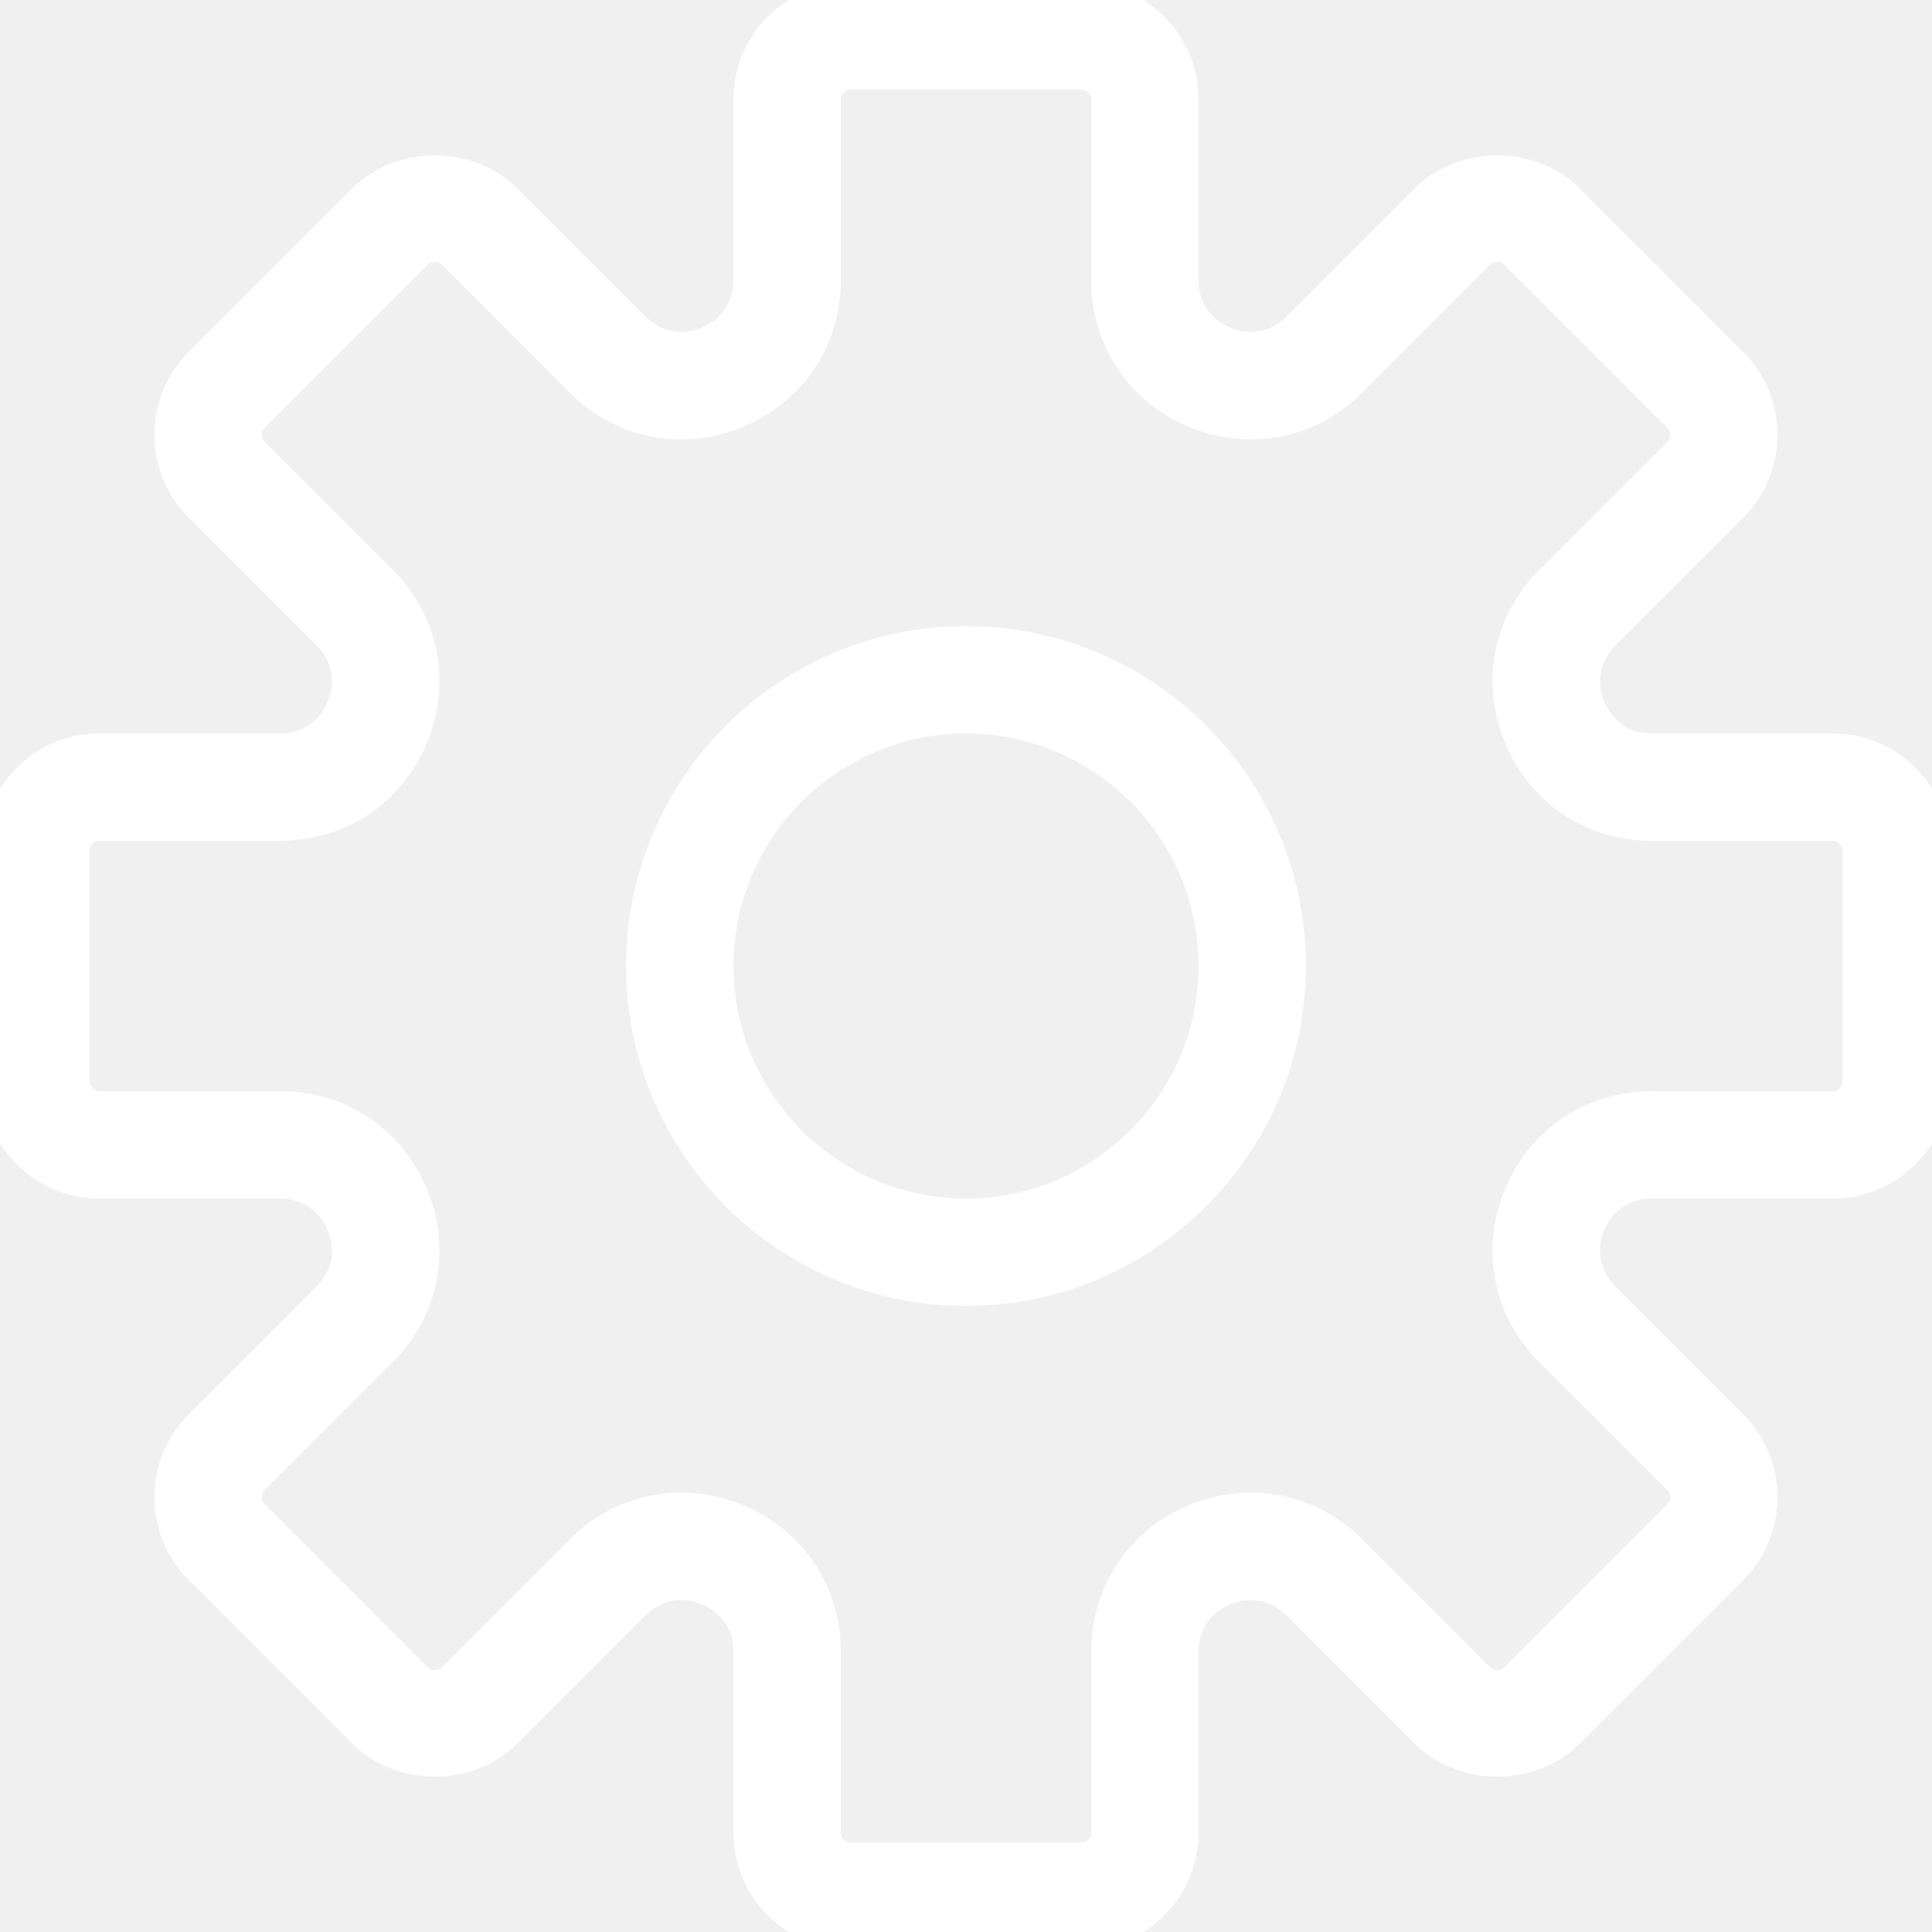
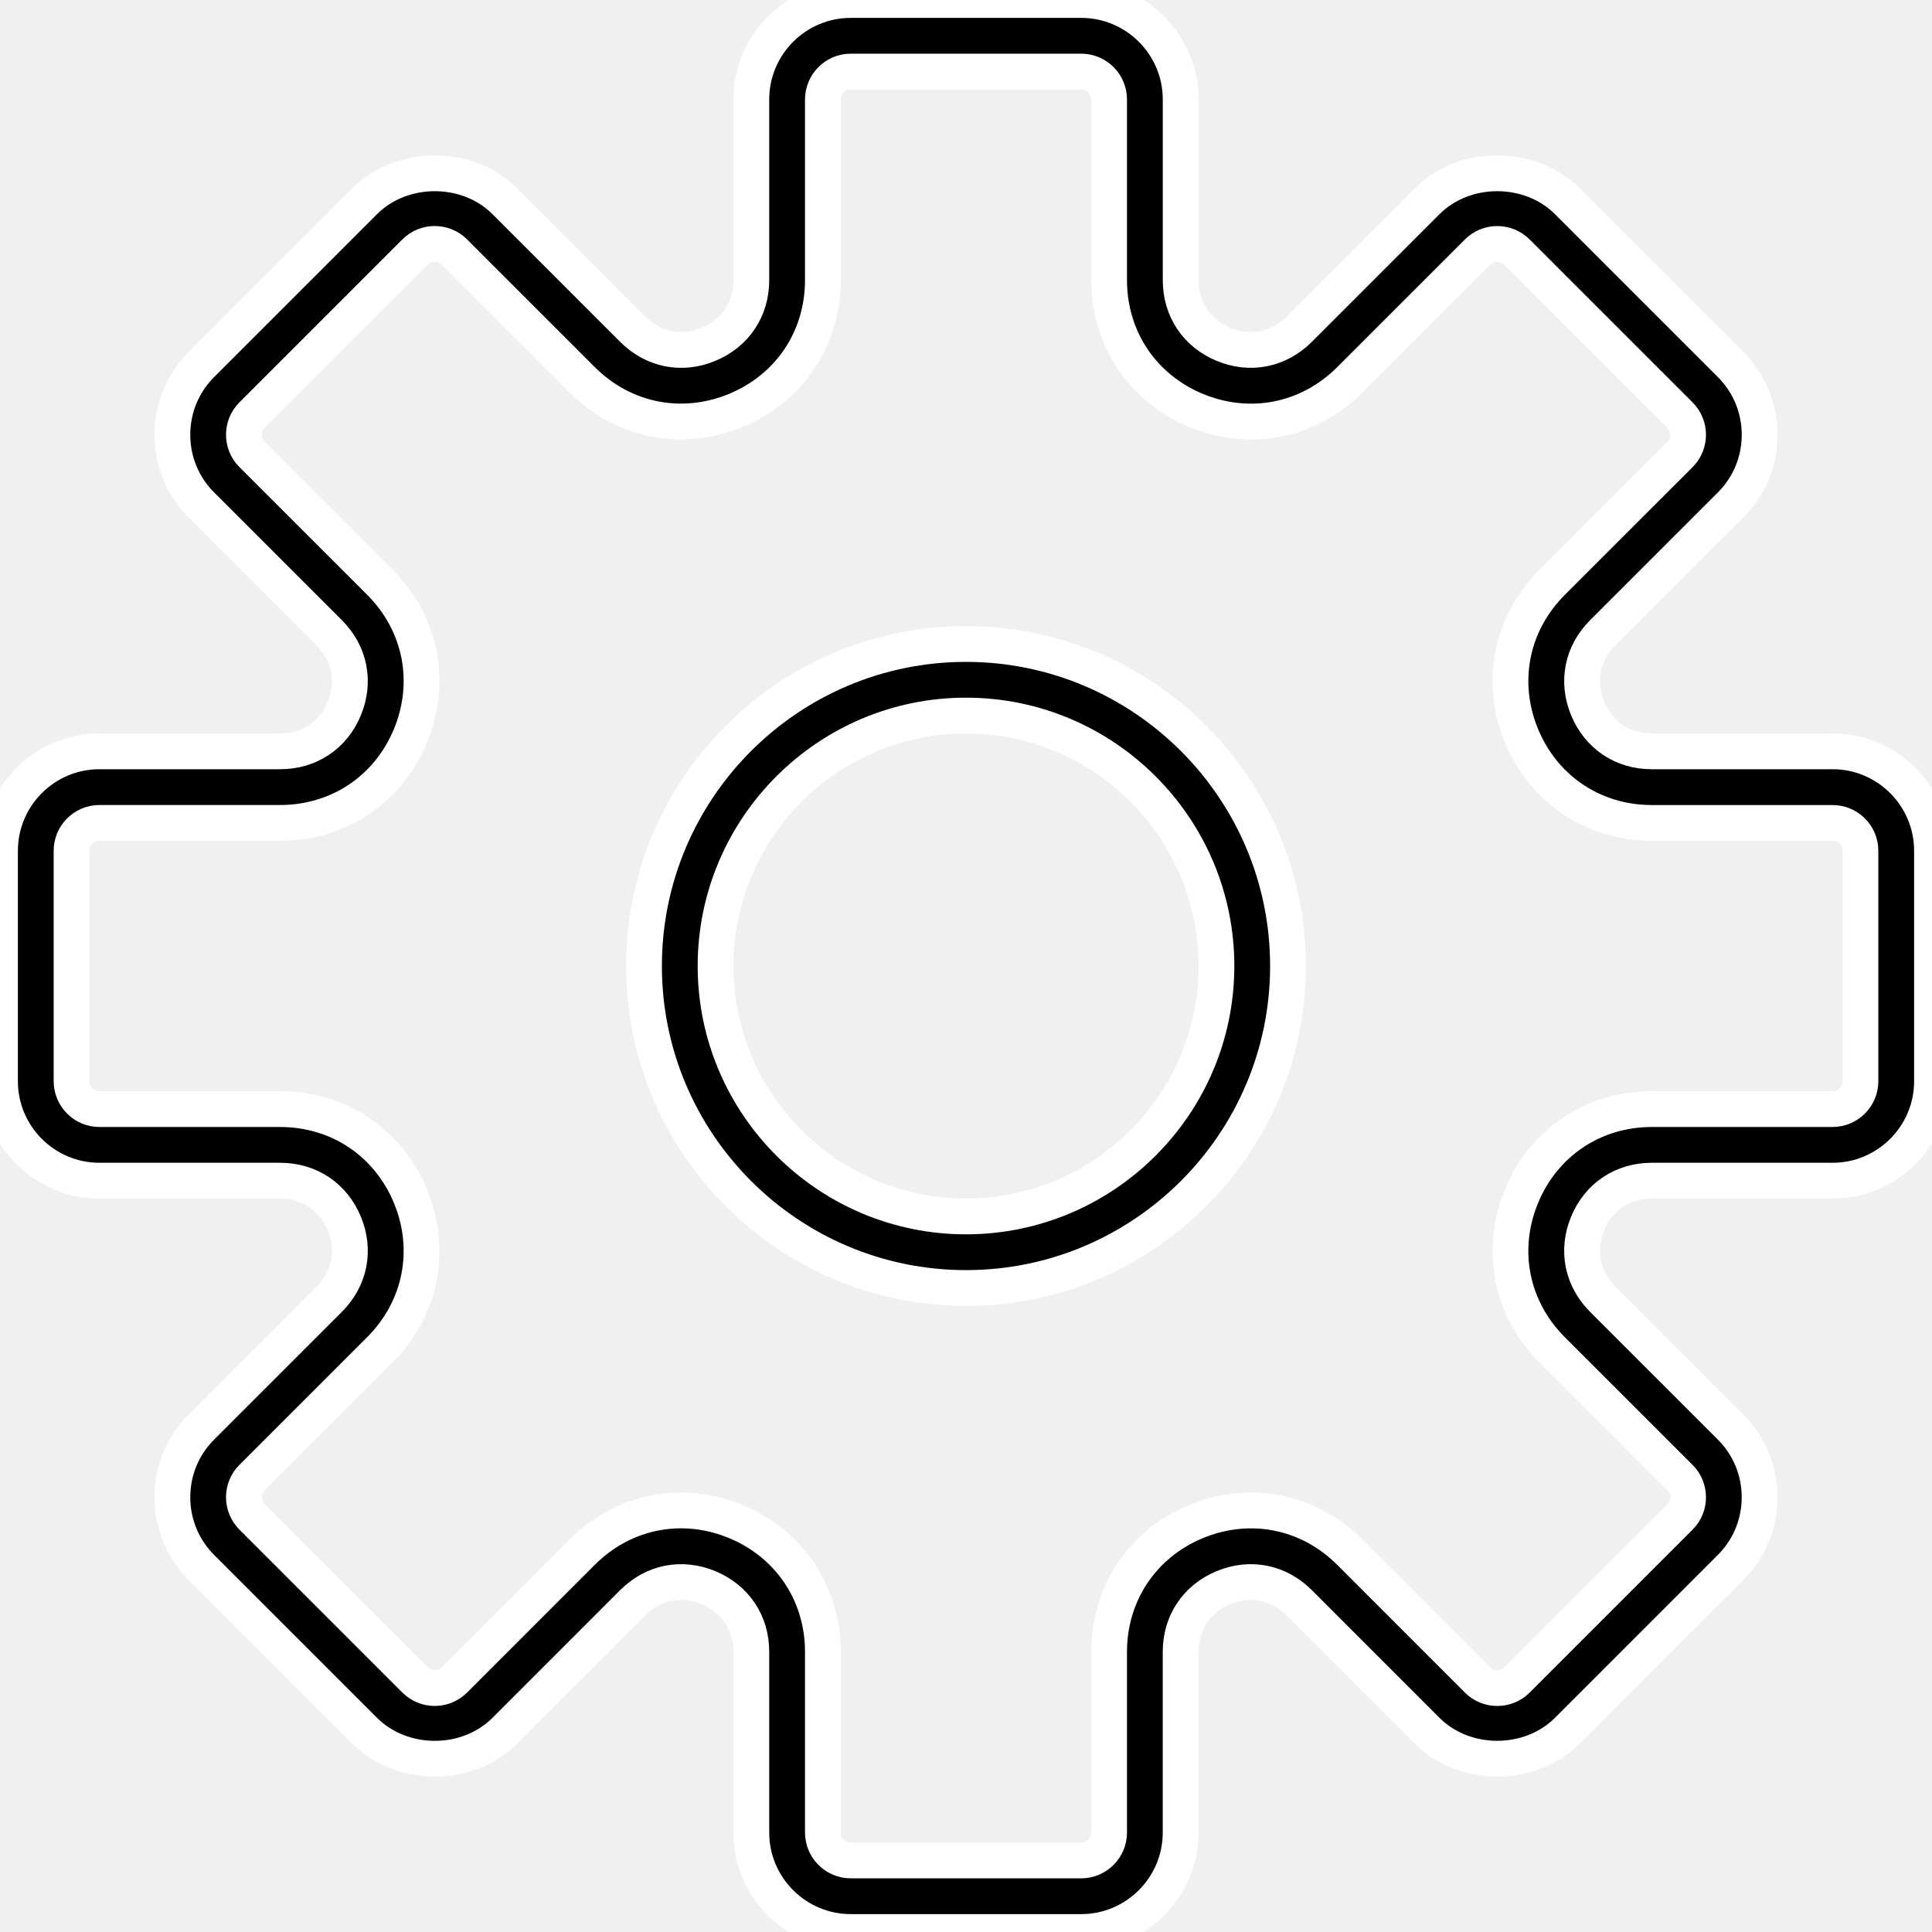
- <svg xmlns="http://www.w3.org/2000/svg" fill="#ffffff" height="800px" width="800px" version="1.1" id="Capa_1" viewBox="0 0 54 54" xml:space="preserve" stroke="#ffffff">
+ <svg xmlns="http://www.w3.org/2000/svg" fill="#000" height="800px" width="800px" version="1.1" id="Capa_1" viewBox="0 0 54 54" xml:space="preserve" stroke="#ffffff">
  <g id="SVGRepo_bgCarrier" stroke-width="0" />
  <g id="SVGRepo_tracerCarrier" stroke-linecap="round" stroke-linejoin="round" />
  <g id="SVGRepo_iconCarrier">
    <g>
      <path d="M51.22,21h-5.052c-0.812,0-1.481-0.447-1.792-1.197s-0.153-1.54,0.42-2.114l3.572-3.571 c0.525-0.525,0.814-1.224,0.814-1.966c0-0.743-0.289-1.441-0.814-1.967l-4.553-4.553c-1.05-1.05-2.881-1.052-3.933,0l-3.571,3.571 c-0.574,0.573-1.366,0.733-2.114,0.421C33.447,9.313,33,8.644,33,7.832V2.78C33,1.247,31.753,0,30.22,0H23.78 C22.247,0,21,1.247,21,2.78v5.052c0,0.812-0.447,1.481-1.197,1.792c-0.748,0.313-1.54,0.152-2.114-0.421l-3.571-3.571 c-1.052-1.052-2.883-1.05-3.933,0l-4.553,4.553c-0.525,0.525-0.814,1.224-0.814,1.967c0,0.742,0.289,1.44,0.814,1.966l3.572,3.571 c0.573,0.574,0.73,1.364,0.42,2.114S8.644,21,7.832,21H2.78C1.247,21,0,22.247,0,23.78v6.439C0,31.753,1.247,33,2.78,33h5.052 c0.812,0,1.481,0.447,1.792,1.197s0.153,1.54-0.42,2.114l-3.572,3.571c-0.525,0.525-0.814,1.224-0.814,1.966 c0,0.743,0.289,1.441,0.814,1.967l4.553,4.553c1.051,1.051,2.881,1.053,3.933,0l3.571-3.572c0.574-0.573,1.363-0.731,2.114-0.42 c0.75,0.311,1.197,0.98,1.197,1.792v5.052c0,1.533,1.247,2.78,2.78,2.78h6.439c1.533,0,2.78-1.247,2.78-2.78v-5.052 c0-0.812,0.447-1.481,1.197-1.792c0.751-0.312,1.54-0.153,2.114,0.42l3.571,3.572c1.052,1.052,2.883,1.05,3.933,0l4.553-4.553 c0.525-0.525,0.814-1.224,0.814-1.967c0-0.742-0.289-1.44-0.814-1.966l-3.572-3.571c-0.573-0.574-0.73-1.364-0.42-2.114 S45.356,33,46.168,33h5.052c1.533,0,2.78-1.247,2.78-2.78V23.78C54,22.247,52.753,21,51.22,21z M52,30.22 C52,30.65,51.65,31,51.22,31h-5.052c-1.624,0-3.019,0.932-3.64,2.432c-0.622,1.5-0.295,3.146,0.854,4.294l3.572,3.571 c0.305,0.305,0.305,0.8,0,1.104l-4.553,4.553c-0.304,0.304-0.799,0.306-1.104,0l-3.571-3.572c-1.149-1.149-2.794-1.474-4.294-0.854 c-1.5,0.621-2.432,2.016-2.432,3.64v5.052C31,51.65,30.65,52,30.22,52H23.78C23.35,52,23,51.65,23,51.22v-5.052 c0-1.624-0.932-3.019-2.432-3.64c-0.503-0.209-1.021-0.311-1.533-0.311c-1.014,0-1.997,0.4-2.761,1.164l-3.571,3.572 c-0.306,0.306-0.801,0.304-1.104,0l-4.553-4.553c-0.305-0.305-0.305-0.8,0-1.104l3.572-3.571c1.148-1.148,1.476-2.794,0.854-4.294 C10.851,31.932,9.456,31,7.832,31H2.78C2.35,31,2,30.65,2,30.22V23.78C2,23.35,2.35,23,2.78,23h5.052 c1.624,0,3.019-0.932,3.64-2.432c0.622-1.5,0.295-3.146-0.854-4.294l-3.572-3.571c-0.305-0.305-0.305-0.8,0-1.104l4.553-4.553 c0.304-0.305,0.799-0.305,1.104,0l3.571,3.571c1.147,1.147,2.792,1.476,4.294,0.854C22.068,10.851,23,9.456,23,7.832V2.78 C23,2.35,23.35,2,23.78,2h6.439C30.65,2,31,2.35,31,2.78v5.052c0,1.624,0.932,3.019,2.432,3.64 c1.502,0.622,3.146,0.294,4.294-0.854l3.571-3.571c0.306-0.305,0.801-0.305,1.104,0l4.553,4.553c0.305,0.305,0.305,0.8,0,1.104 l-3.572,3.571c-1.148,1.148-1.476,2.794-0.854,4.294c0.621,1.5,2.016,2.432,3.64,2.432h5.052C51.65,23,52,23.35,52,23.78V30.22z" />
      <path d="M27,18c-4.963,0-9,4.037-9,9s4.037,9,9,9s9-4.037,9-9S31.963,18,27,18z M27,34c-3.859,0-7-3.141-7-7s3.141-7,7-7 s7,3.141,7,7S30.859,34,27,34z" />
    </g>
  </g>
</svg>
